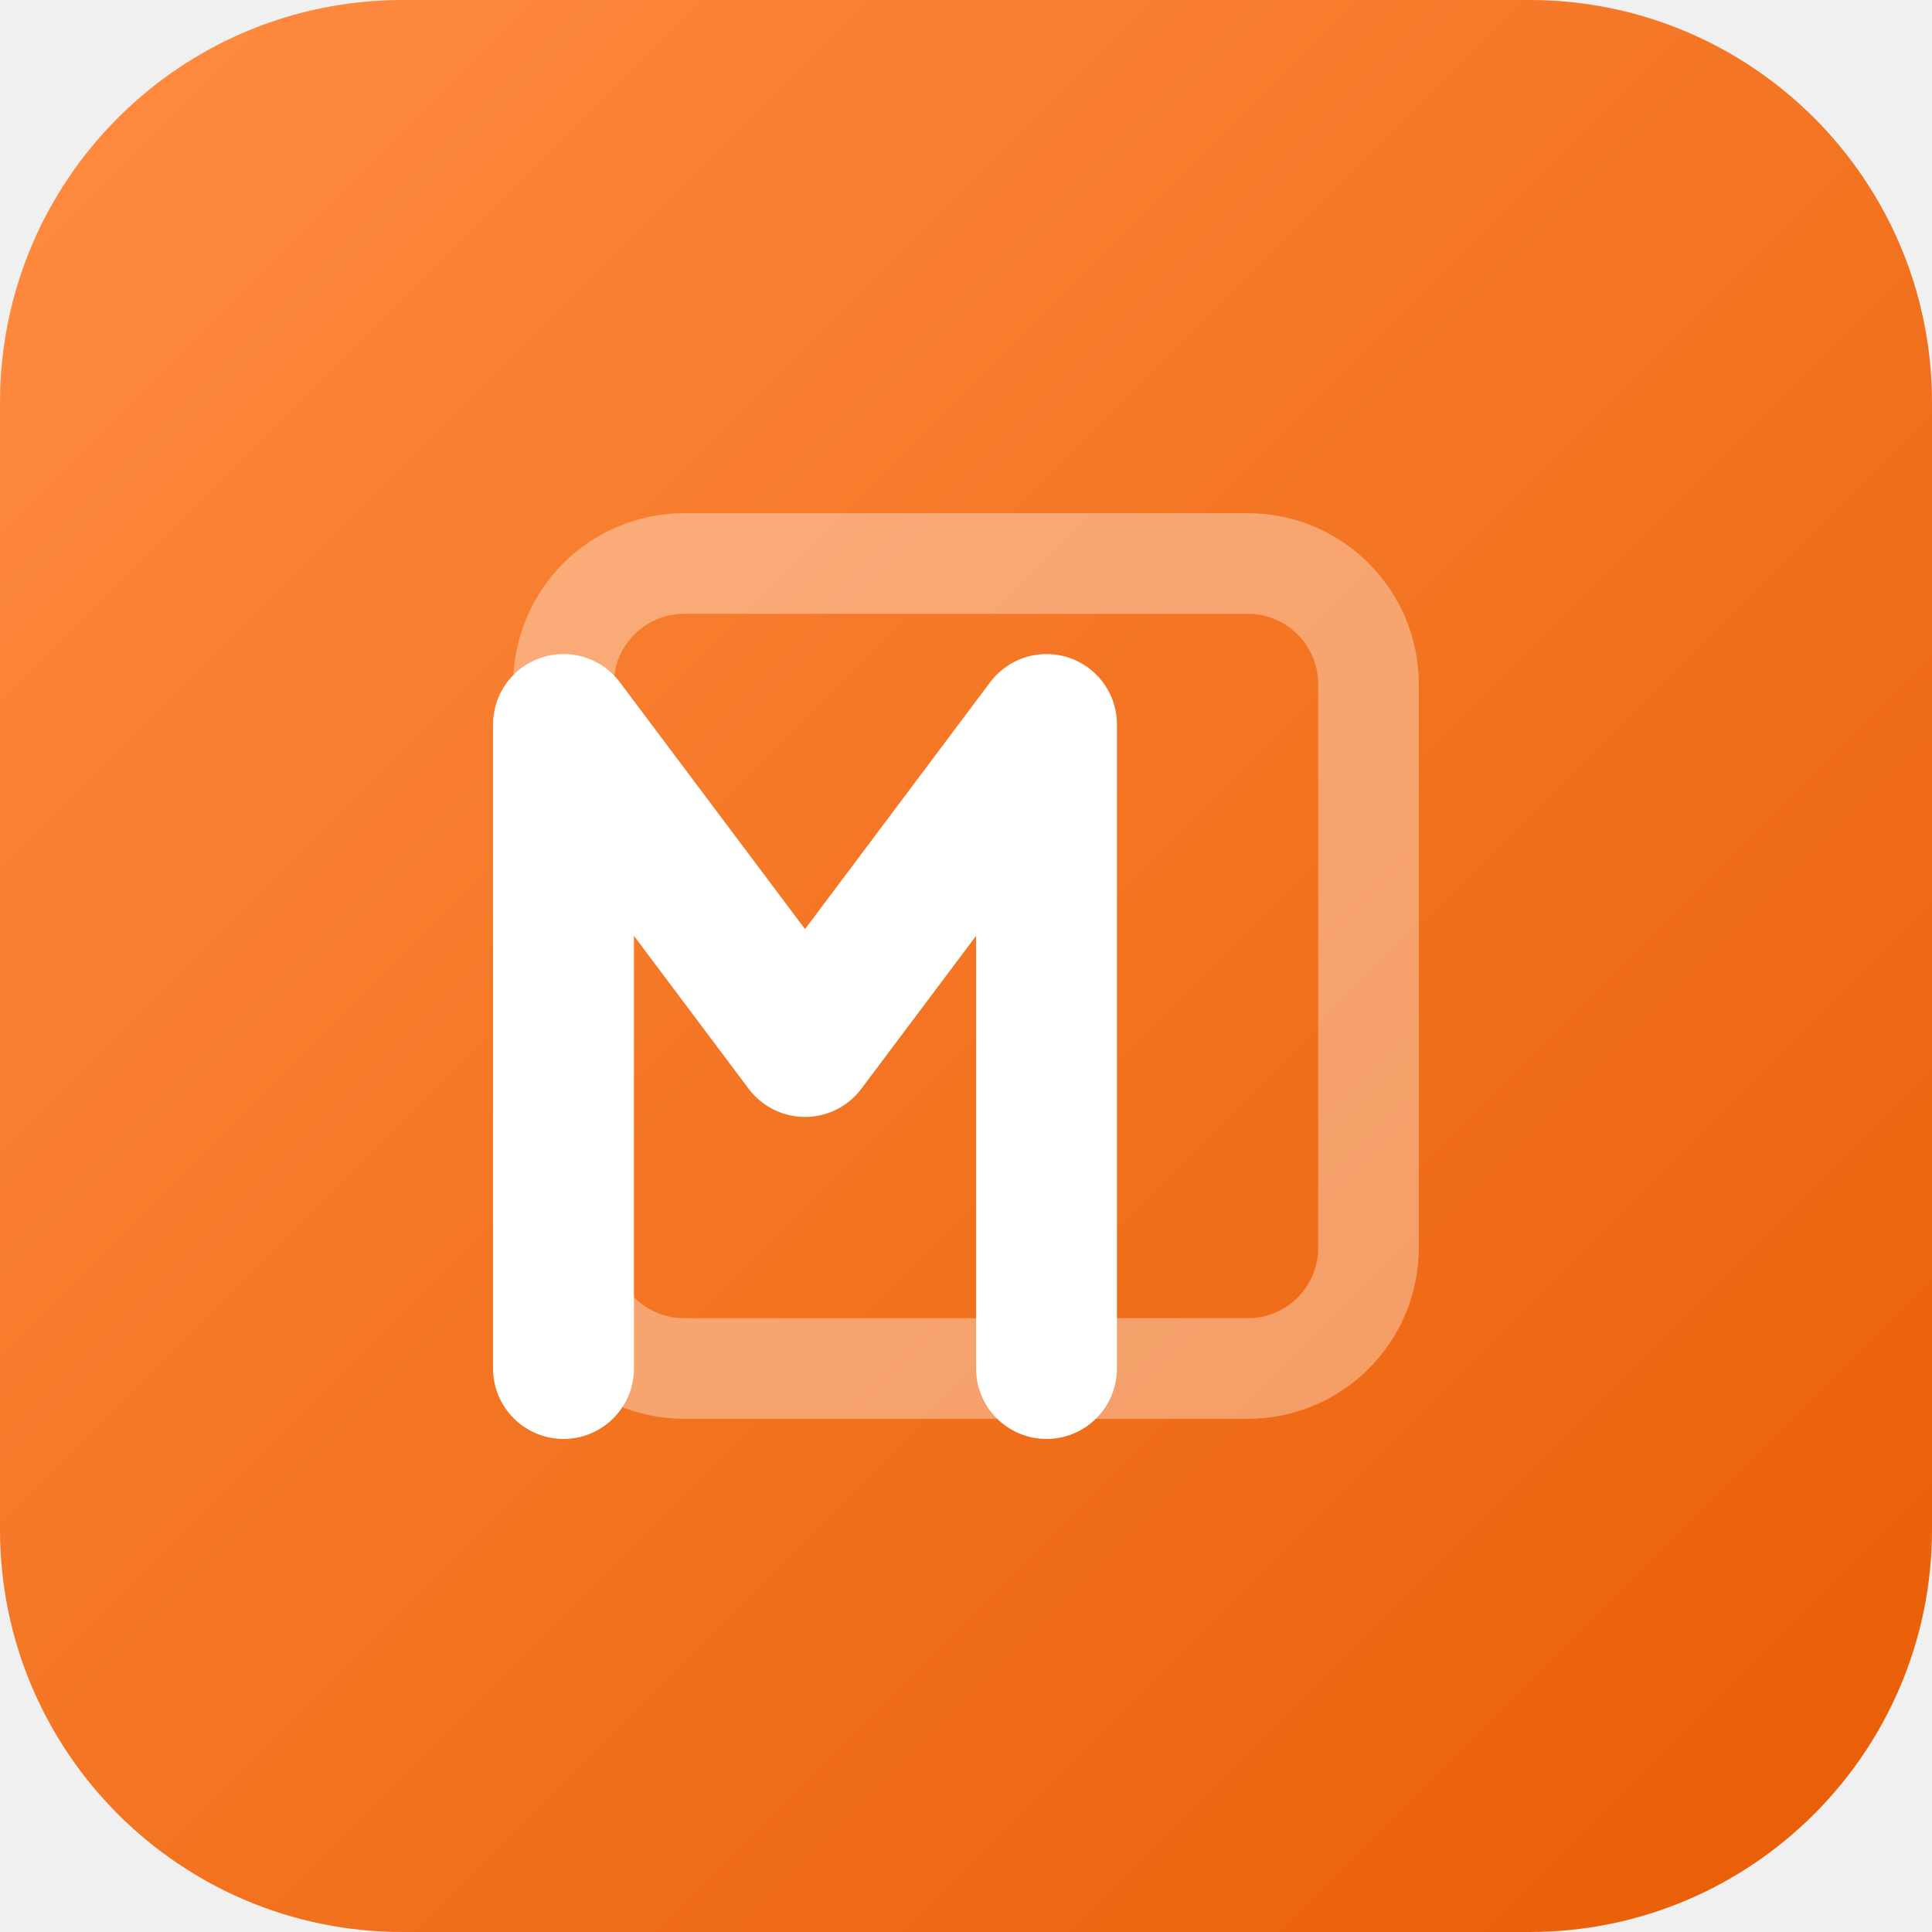
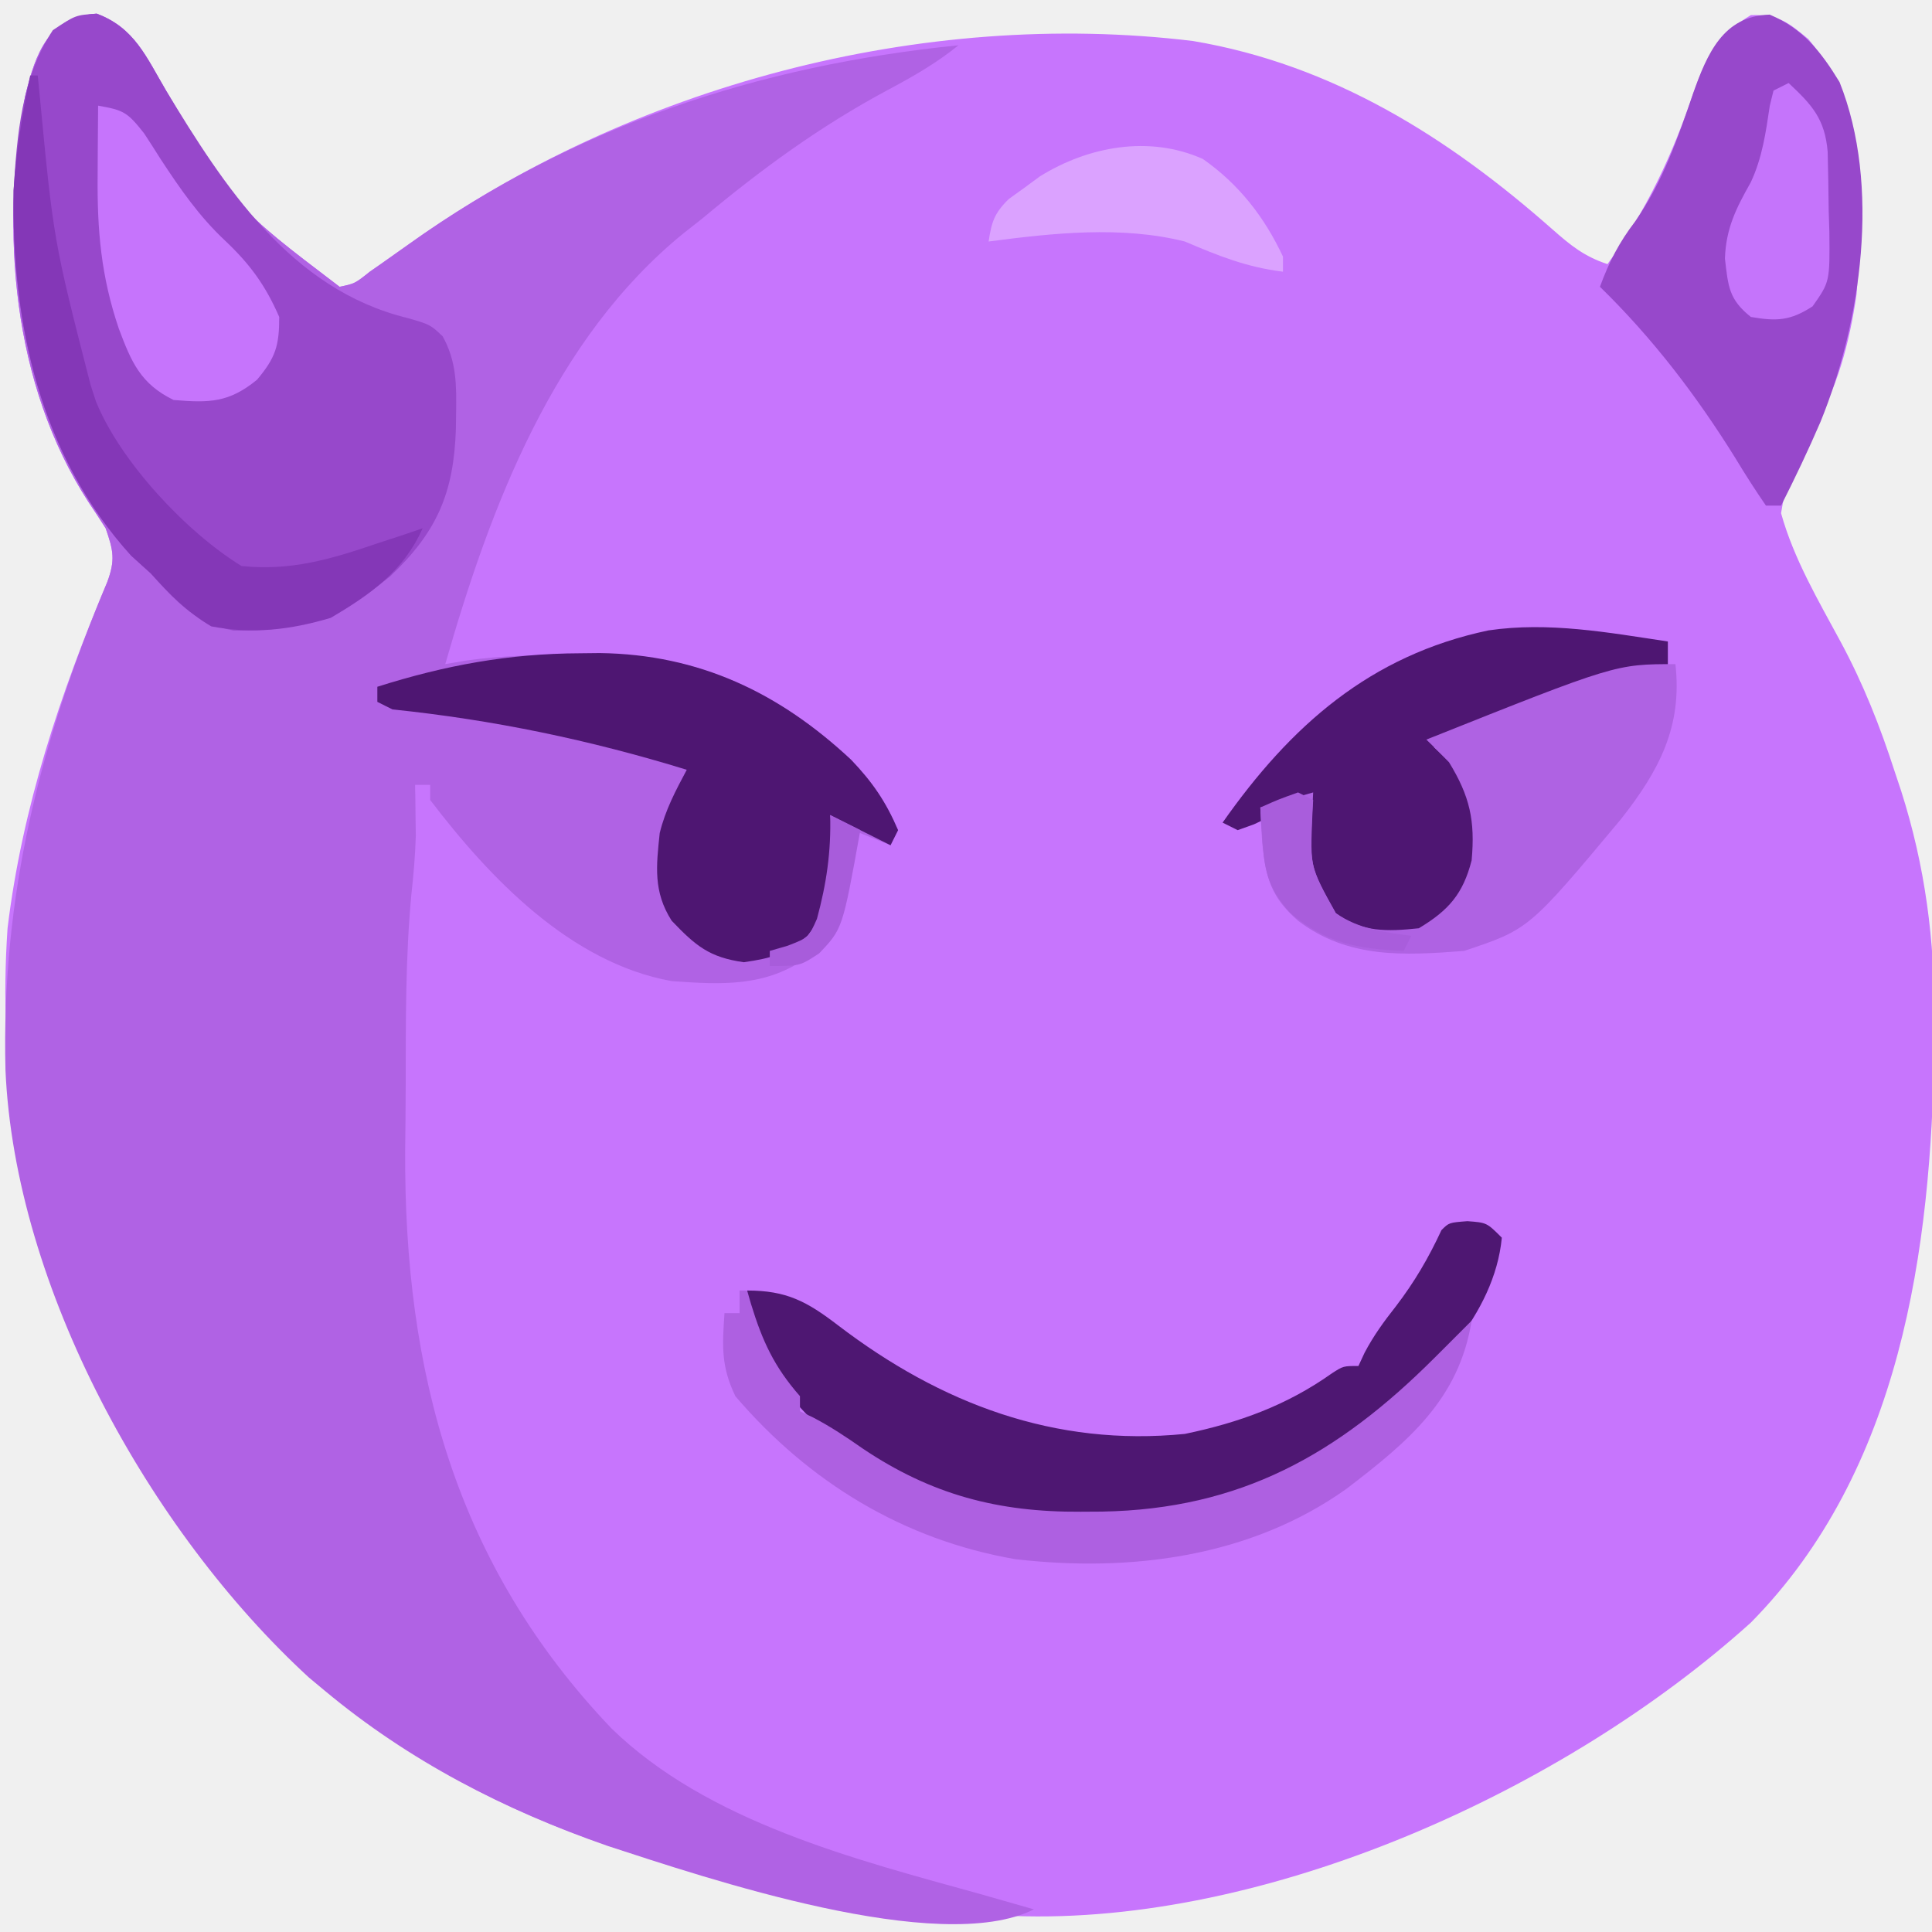
- <svg xmlns="http://www.w3.org/2000/svg" width="48" height="48" viewBox="0 0 48 48" fill="none">
-   <rect width="48" height="48" rx="10" fill="url(#orangeGradient)" />
-   <path d="M14 34V18l6 8 6-8v16" stroke="white" stroke-width="3.5" stroke-linecap="round" stroke-linejoin="round" fill="none" />
-   <rect x="14" y="14" width="20" height="20" rx="3" stroke="white" stroke-width="2.5" fill="none" opacity="0.35" />
-   <defs>
-     <linearGradient id="orangeGradient" x1="0" y1="0" x2="48" y2="48" gradientUnits="userSpaceOnUse">
-       <stop stop-color="#FF8C42" />
-       <stop offset="1" stop-color="#E85D04" />
-     </linearGradient>
-   </defs>
+ <svg xmlns="http://www.w3.org/2000/svg" version="1.1" width="256" height="256">
+   <path d="M0 0 C5.004 1.864 6.55 5.712 9.188 10.188 C18.236 25.587 18.236 25.587 32.188 36.188 C34.207 35.768 34.207 35.768 36.188 34.188 C36.7 33.831 37.212 33.475 37.74 33.108 C38.97 32.248 40.195 31.381 41.415 30.506 C70.744 9.573 109.292 -0.732 145.273 3.621 C163.751 6.739 179.06 16.351 192.913 28.595 C195.345 30.731 197.079 32.151 200.188 33.188 C205.424 25.961 208.764 18.802 211.614 10.383 C213.285 5.677 214.725 2.868 219.188 0.188 C222.787 0.098 224.042 1.066 226.812 3.375 C234.678 12.69 234.092 25.571 233.188 37.188 C232.254 43.616 230.612 49.869 227.199 55.422 C224.166 60.492 224.166 60.492 223.188 66.188 C224.875 72.253 228.096 77.696 231.07 83.207 C234.08 88.791 236.301 94.41 238.25 100.438 C238.66 101.667 238.66 101.667 239.079 102.922 C242.304 113.016 243.556 122.796 243.5 133.375 C243.493 135.058 243.493 135.058 243.485 136.775 C243.115 163.84 239.033 193.06 219.188 213.188 C194.421 235.52 155.003 253.333 121.438 252.062 C85.627 250.103 48.396 242.014 23.059 214.91 C-0.711 187.201 -14.303 157.96 -11.812 121.188 C-9.867 105.155 -4.842 90.128 1.398 75.312 C2.481 72.398 2.215 71.134 1.188 68.188 C0.456 67.03 -0.297 65.885 -1.062 64.75 C-11.215 49.095 -12.814 28.751 -9.445 10.793 C-8.085 5.193 -6.367 0.424 0 0 Z " fill="#C775FD" transform="translate(12.8125,1.8125)" />
+   <path d="M0 0 C5.004 1.864 6.55 5.712 9.188 10.188 C18.236 25.587 18.236 25.587 32.188 36.188 C34.207 35.768 34.207 35.768 36.188 34.188 C36.7 33.831 37.212 33.475 37.74 33.108 C38.97 32.248 40.195 31.381 41.415 30.506 C63.257 14.917 87.629 6.872 114.188 4.188 C111.269 6.558 108.169 8.327 104.857 10.092 C95.83 14.927 88.028 20.632 80.188 27.188 C79.418 27.792 78.648 28.397 77.855 29.02 C60.526 43.068 52.151 65.386 46.188 86.188 C47.13 86.028 48.072 85.868 49.043 85.703 C53.857 85.021 58.645 84.965 63.5 84.938 C64.386 84.917 65.272 84.896 66.186 84.875 C79.62 84.797 90.278 89.815 99.973 98.867 C102.804 101.833 104.574 104.423 106.188 108.188 C105.858 108.847 105.528 109.507 105.188 110.188 C103.537 109.528 101.888 108.868 100.188 108.188 C100.114 109.075 100.114 109.075 100.039 109.98 C99.445 116.259 99.046 120.41 94.312 124.938 C88.704 128.976 82.92 128.674 76.188 128.188 C62.808 125.781 52.114 114.591 44.188 104.188 C44.188 103.528 44.188 102.868 44.188 102.188 C43.528 102.188 42.867 102.188 42.188 102.188 C42.199 102.782 42.211 103.376 42.223 103.988 C42.232 104.817 42.241 105.646 42.25 106.5 C42.262 107.301 42.273 108.101 42.285 108.926 C42.206 111.564 41.987 114.074 41.699 116.691 C40.908 125.069 40.964 133.475 40.947 141.882 C40.938 144.785 40.907 147.687 40.875 150.59 C40.707 180.056 47.613 205.604 68.188 227.188 C80.935 239.614 100.533 244.578 117.188 249.188 C119.522 249.85 121.855 250.518 124.188 251.188 C111.63 257.466 80.839 247.067 67.695 242.777 C53.966 237.991 41.387 231.528 30.188 222.188 C29.506 221.62 28.824 221.053 28.121 220.469 C6.945 201.017 -10.835 168.733 -12.086 140 C-12.657 116.961 -7.495 96.428 1.398 75.312 C2.481 72.398 2.215 71.134 1.188 68.188 C0.456 67.03 -0.297 65.885 -1.062 64.75 C-11.215 49.095 -12.814 28.751 -9.445 10.793 C-8.085 5.193 -6.367 0.424 0 0 Z " fill="#B062E4" transform="translate(12.8125,1.8125)" />
+   <path d="M0 0 C5.004 1.864 6.55 5.712 9.188 10.188 C16.914 22.904 25.666 36.505 41.125 40.312 C44.188 41.188 44.188 41.188 45.852 42.762 C47.685 46.09 47.68 49.169 47.625 52.875 C47.615 53.591 47.606 54.307 47.595 55.045 C47.312 63.526 45.092 68.685 38.875 74.562 C32.304 79.918 26.613 81.94 18.125 81.738 C13.13 80.802 10.486 77.857 7.188 74.188 C6.321 73.404 5.455 72.62 4.562 71.812 C-7.516 58.462 -11.324 41.037 -11.004 23.398 C-10.566 16.051 -9.946 8.47 -5.812 2.188 C-2.812 0.188 -2.812 0.188 0 0 Z " fill="#9748CB" transform="translate(12.8125,1.8125)" />
+   <path d="M0 0 C4.404 1.872 6.8 4.913 9.25 8.938 C14.73 22.637 12.125 40.728 6.722 53.97 C5.104 57.729 3.347 61.411 1.5 65.062 C0.84 65.062 0.18 65.062 -0.5 65.062 C-1.935 62.985 -3.258 60.908 -4.562 58.75 C-9.72 50.463 -15.49 42.899 -22.5 36.062 C-21.286 32.75 -19.949 30.167 -17.812 27.375 C-14.168 22.13 -12.167 16.365 -10.124 10.359 C-8.298 5.245 -6.201 0.155 0 0 Z " fill="#9748CB" transform="translate(234.5,1.9375)" />
+   <path d="M0 0 C2.562 0.188 2.562 0.188 4.562 2.188 C3.58 12.477 -5.02 20.81 -12.438 27.188 C-28.068 39.001 -45.819 41.124 -64.871 38.762 C-76.262 36.067 -86.92 28.259 -93.211 18.516 C-94.899 15.312 -95.284 12.783 -95.438 9.188 C-90.202 9.188 -87.527 10.631 -83.375 13.812 C-69.757 24.203 -54.651 29.903 -37.438 28.188 C-30.255 26.695 -23.921 24.403 -17.926 20.141 C-16.438 19.188 -16.438 19.188 -14.438 19.188 C-14.168 18.607 -13.899 18.027 -13.621 17.43 C-12.428 15.17 -11.081 13.316 -9.5 11.312 C-7.031 8.09 -5.15 4.882 -3.438 1.188 C-2.438 0.188 -2.438 0.188 0 0 Z " fill="#4E1772" transform="translate(194.4375,161.8125)" />
+   <path d="M0 0 C1.281 -0.015 1.281 -0.015 2.589 -0.029 C15.78 0.144 26.397 5.234 35.91 14.117 C38.741 17.083 40.512 19.673 42.125 23.438 C41.795 24.098 41.465 24.758 41.125 25.438 C38.485 24.117 35.845 22.797 33.125 21.438 C33.373 22.778 33.62 24.119 33.875 25.5 C34.462 30.821 33.347 33.199 30.125 37.438 C27.224 39.868 25.442 40.391 21.688 40.938 C17.102 40.294 15.297 38.757 12.125 35.438 C9.666 31.589 10.082 28.187 10.543 23.816 C11.29 20.761 12.649 18.203 14.125 15.438 C1.281 11.484 -11.496 8.822 -24.875 7.438 C-25.535 7.107 -26.195 6.777 -26.875 6.438 C-26.875 5.777 -26.875 5.117 -26.875 4.438 C-17.907 1.596 -9.435 0.034 0 0 Z " fill="#4E1672" transform="translate(76.875,86.5625)" />
+   <path d="M0 0 C0 1.32 0 2.64 0 4 C-1.232 4.303 -2.465 4.606 -3.734 4.918 C-13.19 7.294 -22.147 9.847 -31 14 C-30.196 14.763 -29.391 15.526 -28.562 16.312 C-25.549 19.473 -25.075 21.005 -24.75 25.312 C-25.106 30.561 -26.652 33.578 -30.25 37.375 C-33.844 39.499 -35.88 39.578 -40 39 C-44.003 36.885 -46.376 35.23 -48 31 C-48.195 28.422 -48.195 28.422 -48.125 25.75 C-48.107 24.858 -48.089 23.966 -48.07 23.047 C-48.036 22.034 -48.036 22.034 -48 21 C-48.626 21.3 -49.253 21.601 -49.898 21.91 C-50.716 22.29 -51.533 22.671 -52.375 23.062 C-53.187 23.445 -53.999 23.828 -54.836 24.223 C-55.55 24.479 -56.264 24.736 -57 25 C-57.66 24.67 -58.32 24.34 -59 24 C-49.983 11.157 -39.447 1.836 -23.777 -1.469 C-15.794 -2.642 -7.906 -1.187 0 0 Z " fill="#4E1672" transform="translate(221,85)" />
+   <path d="M0 0 C0.937 8.276 -2.143 14.106 -7.235 20.567 C-19.412 35.137 -19.412 35.137 -28 38 C-35.986 38.619 -43.401 39.037 -50 34 C-53.619 30.845 -54.261 28.31 -54.75 23.688 C-54.85 22.126 -54.939 20.564 -55 19 C-52.69 18.34 -50.38 17.68 -48 17 C-48.035 17.736 -48.07 18.472 -48.105 19.23 C-48.497 26.684 -48.497 26.684 -45 33 C-41.579 35.566 -38.152 35.437 -34 35 C-30.058 32.635 -28.14 30.456 -27 26 C-26.522 20.737 -27.237 17.503 -30 13 C-30.98 11.98 -31.976 10.975 -33 10 C-7.933 0 -7.933 0 0 0 Z " fill="#AF62E3" transform="translate(222,88)" />
+   <path d="M0 0 C0.33 0 0.66 0 1 0 C1.17 0.592 1.34 1.183 1.516 1.793 C3.016 6.686 4.572 10.099 8 14 C8 14.66 8 15.32 8 16 C8.571 16.269 9.142 16.539 9.73 16.816 C12.069 18.036 14.151 19.428 16.312 20.938 C25.432 27.072 34.294 29.381 45.188 29.312 C46.12 29.307 47.053 29.301 48.013 29.295 C66.403 28.972 79.255 21.708 92 9 C92.481 8.521 92.962 8.041 93.458 7.547 C94.64 6.367 95.821 5.184 97 4 C95.323 14.436 88.589 20.02 80.449 26.25 C67.727 35.34 51.765 37.369 36.543 35.598 C21.726 33.053 9.152 25.373 -0.562 14 C-2.464 10.032 -2.301 7.362 -2 3 C-1.34 3 -0.68 3 0 3 C0 2.01 0 1.02 0 0 Z " fill="#AE60E1" transform="translate(98,171)" />
+   <path d="M0 0 C0.33 0 0.66 0 1 0 C1.07 0.709 1.14 1.418 1.212 2.149 C3.094 21.87 3.094 21.87 8 41 C8.238 41.732 8.477 42.464 8.723 43.219 C11.973 51.19 20.68 60.506 28 65 C34.542 65.677 39.841 64.104 46 62 C47.196 61.608 48.392 61.216 49.625 60.812 C50.409 60.544 51.193 60.276 52 60 C49.488 65.674 45.062 68.787 39.812 71.875 C34.429 73.463 29.552 74.041 24 73 C20.785 71.112 18.479 68.758 16 66 C15.134 65.216 14.268 64.433 13.375 63.625 C1.283 50.26 -2.461 32.88 -2.203 15.234 C-1.879 10.081 -1.02 5.057 0 0 Z " fill="#8437B7" transform="translate(4,10)" />
+   <path d="M0 0 C3.364 0.597 3.868 0.832 6.113 3.695 C6.856 4.833 7.588 5.976 8.312 7.125 C10.891 11.052 13.368 14.639 16.812 17.875 C20.129 21.006 22.163 23.79 24 28 C24 31.827 23.52 33.38 21.062 36.312 C17.355 39.346 14.77 39.404 10 39 C5.607 36.855 4.402 33.955 2.75 29.562 C0.383 22.588 -0.133 16.503 -0.062 9.188 C-0.058 8.304 -0.053 7.42 -0.049 6.51 C-0.037 4.34 -0.019 2.17 0 0 Z " fill="#C674FC" transform="translate(13,14)" />
+   <path d="M0 0 C4.766 3.335 8.153 7.676 10.617 12.938 C10.617 13.598 10.617 14.258 10.617 14.938 C5.826 14.353 2.033 12.83 -2.383 10.938 C-10.808 8.831 -19.87 9.821 -28.383 10.938 C-28.002 8.348 -27.61 7.159 -25.711 5.305 C-25.025 4.812 -24.339 4.32 -23.633 3.812 C-22.957 3.315 -22.282 2.817 -21.586 2.305 C-15.17 -1.677 -7.101 -3.166 0 0 Z " fill="#DBA2FF" transform="translate(159.3828,21.0625)" />
+   <path d="M0 0 C3.09 2.891 4.812 4.75 5.177 9.113 C5.243 11.721 5.285 14.329 5.312 16.938 C5.342 17.844 5.371 18.751 5.4 19.686 C5.464 26.341 5.464 26.341 3.172 29.598 C0.216 31.506 -1.552 31.587 -5 31 C-7.926 28.659 -8.002 26.98 -8.438 23.25 C-8.297 19.248 -6.956 16.597 -5.016 13.16 C-3.482 9.899 -3.022 6.548 -2.492 3.004 C-2.33 2.343 -2.167 1.681 -2 1 C-1.34 0.67 -0.68 0.34 0 0 Z " fill="#C574FB" transform="translate(237,11)" />
+   <path d="M0 0 C0.66 0.33 1.32 0.66 2 1 C1.965 1.664 1.93 2.328 1.895 3.012 C1.602 10.037 1.602 10.037 5 16 C8.087 18.129 11.328 18.499 15 19 C14.67 19.66 14.34 20.32 14 21 C7.922 20.73 3.832 20.027 -1 16 C-3.73 12.954 -4.42 10.81 -4.688 6.75 C-4.753 5.858 -4.819 4.966 -4.887 4.047 C-4.924 3.371 -4.961 2.696 -5 2 C-2.625 0.938 -2.625 0.938 0 0 Z " fill="#A95DDC" transform="translate(172,105)" />
+   <path d="M0 0 C1.32 0.66 2.64 1.32 4 2 C1.649 15.054 1.649 15.054 -1.438 18.312 C-4 20 -4 20 -8 20 C-8 19.34 -8 18.68 -8 18 C-7.216 17.773 -6.433 17.546 -5.625 17.312 C-2.854 16.236 -2.854 16.236 -1.75 13.75 C-0.489 9.127 0.141 4.794 0 0 Z " fill="#A85CDB" transform="translate(110,108)" />
</svg>
